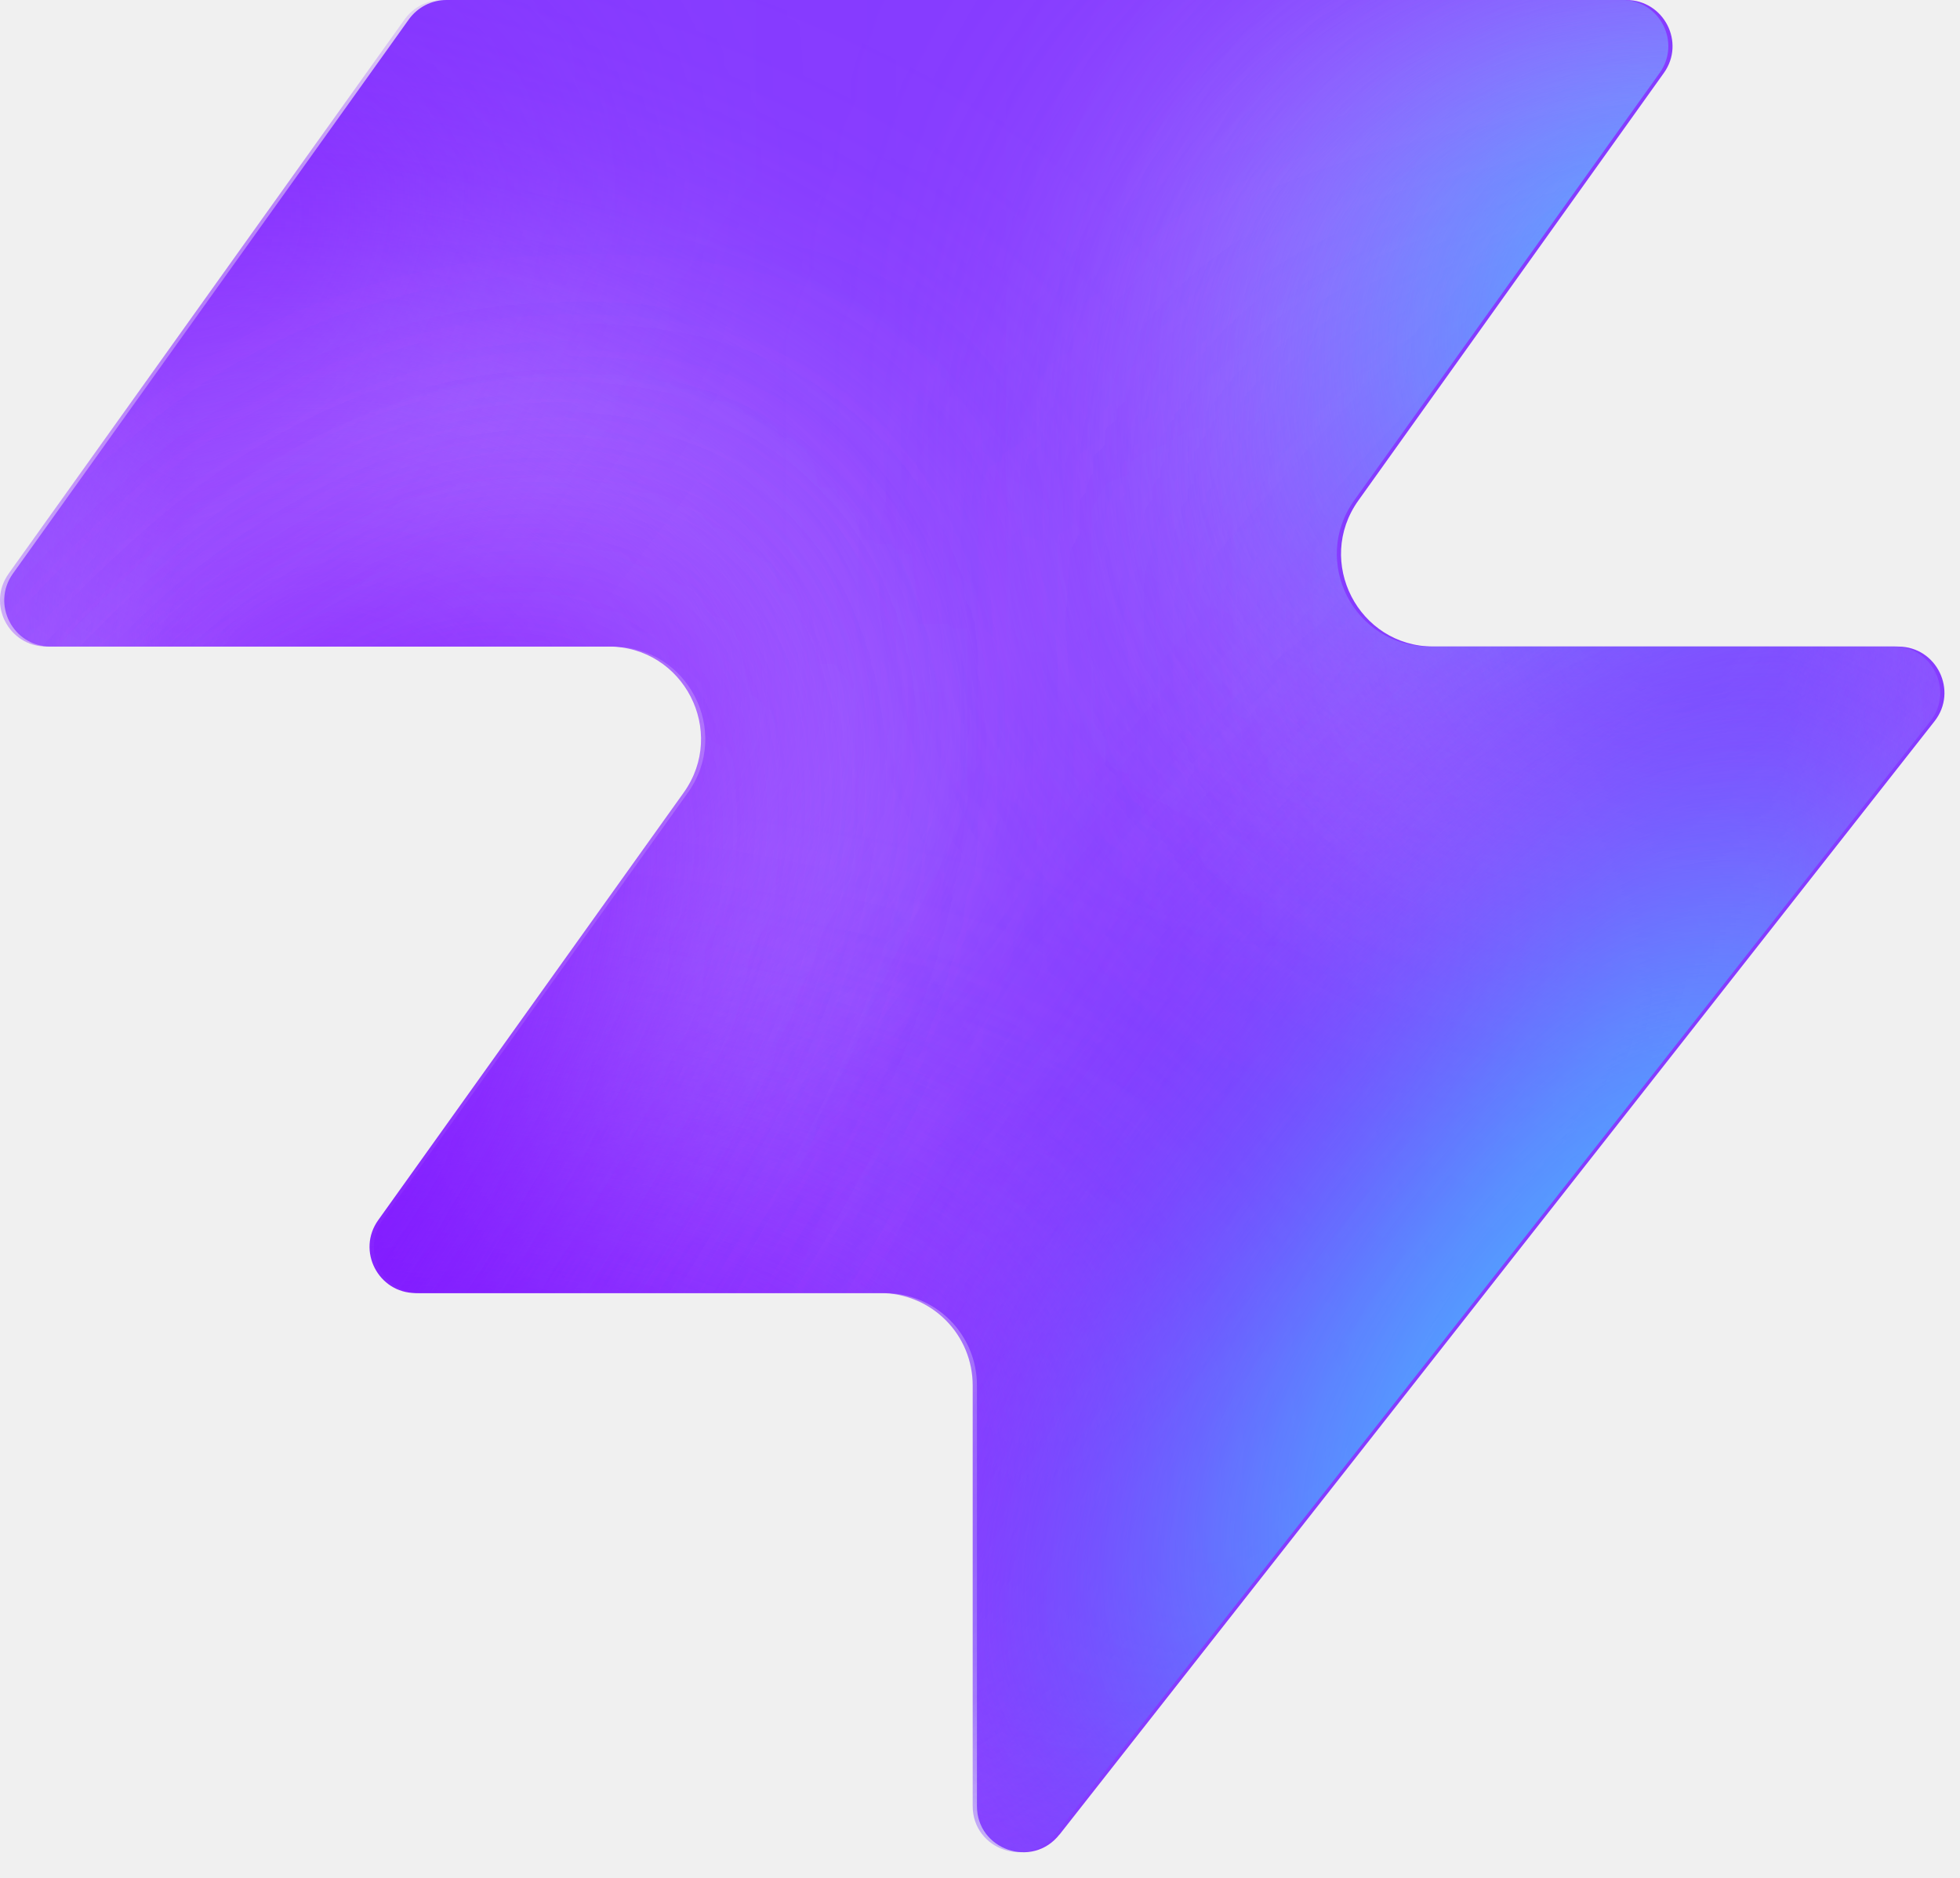
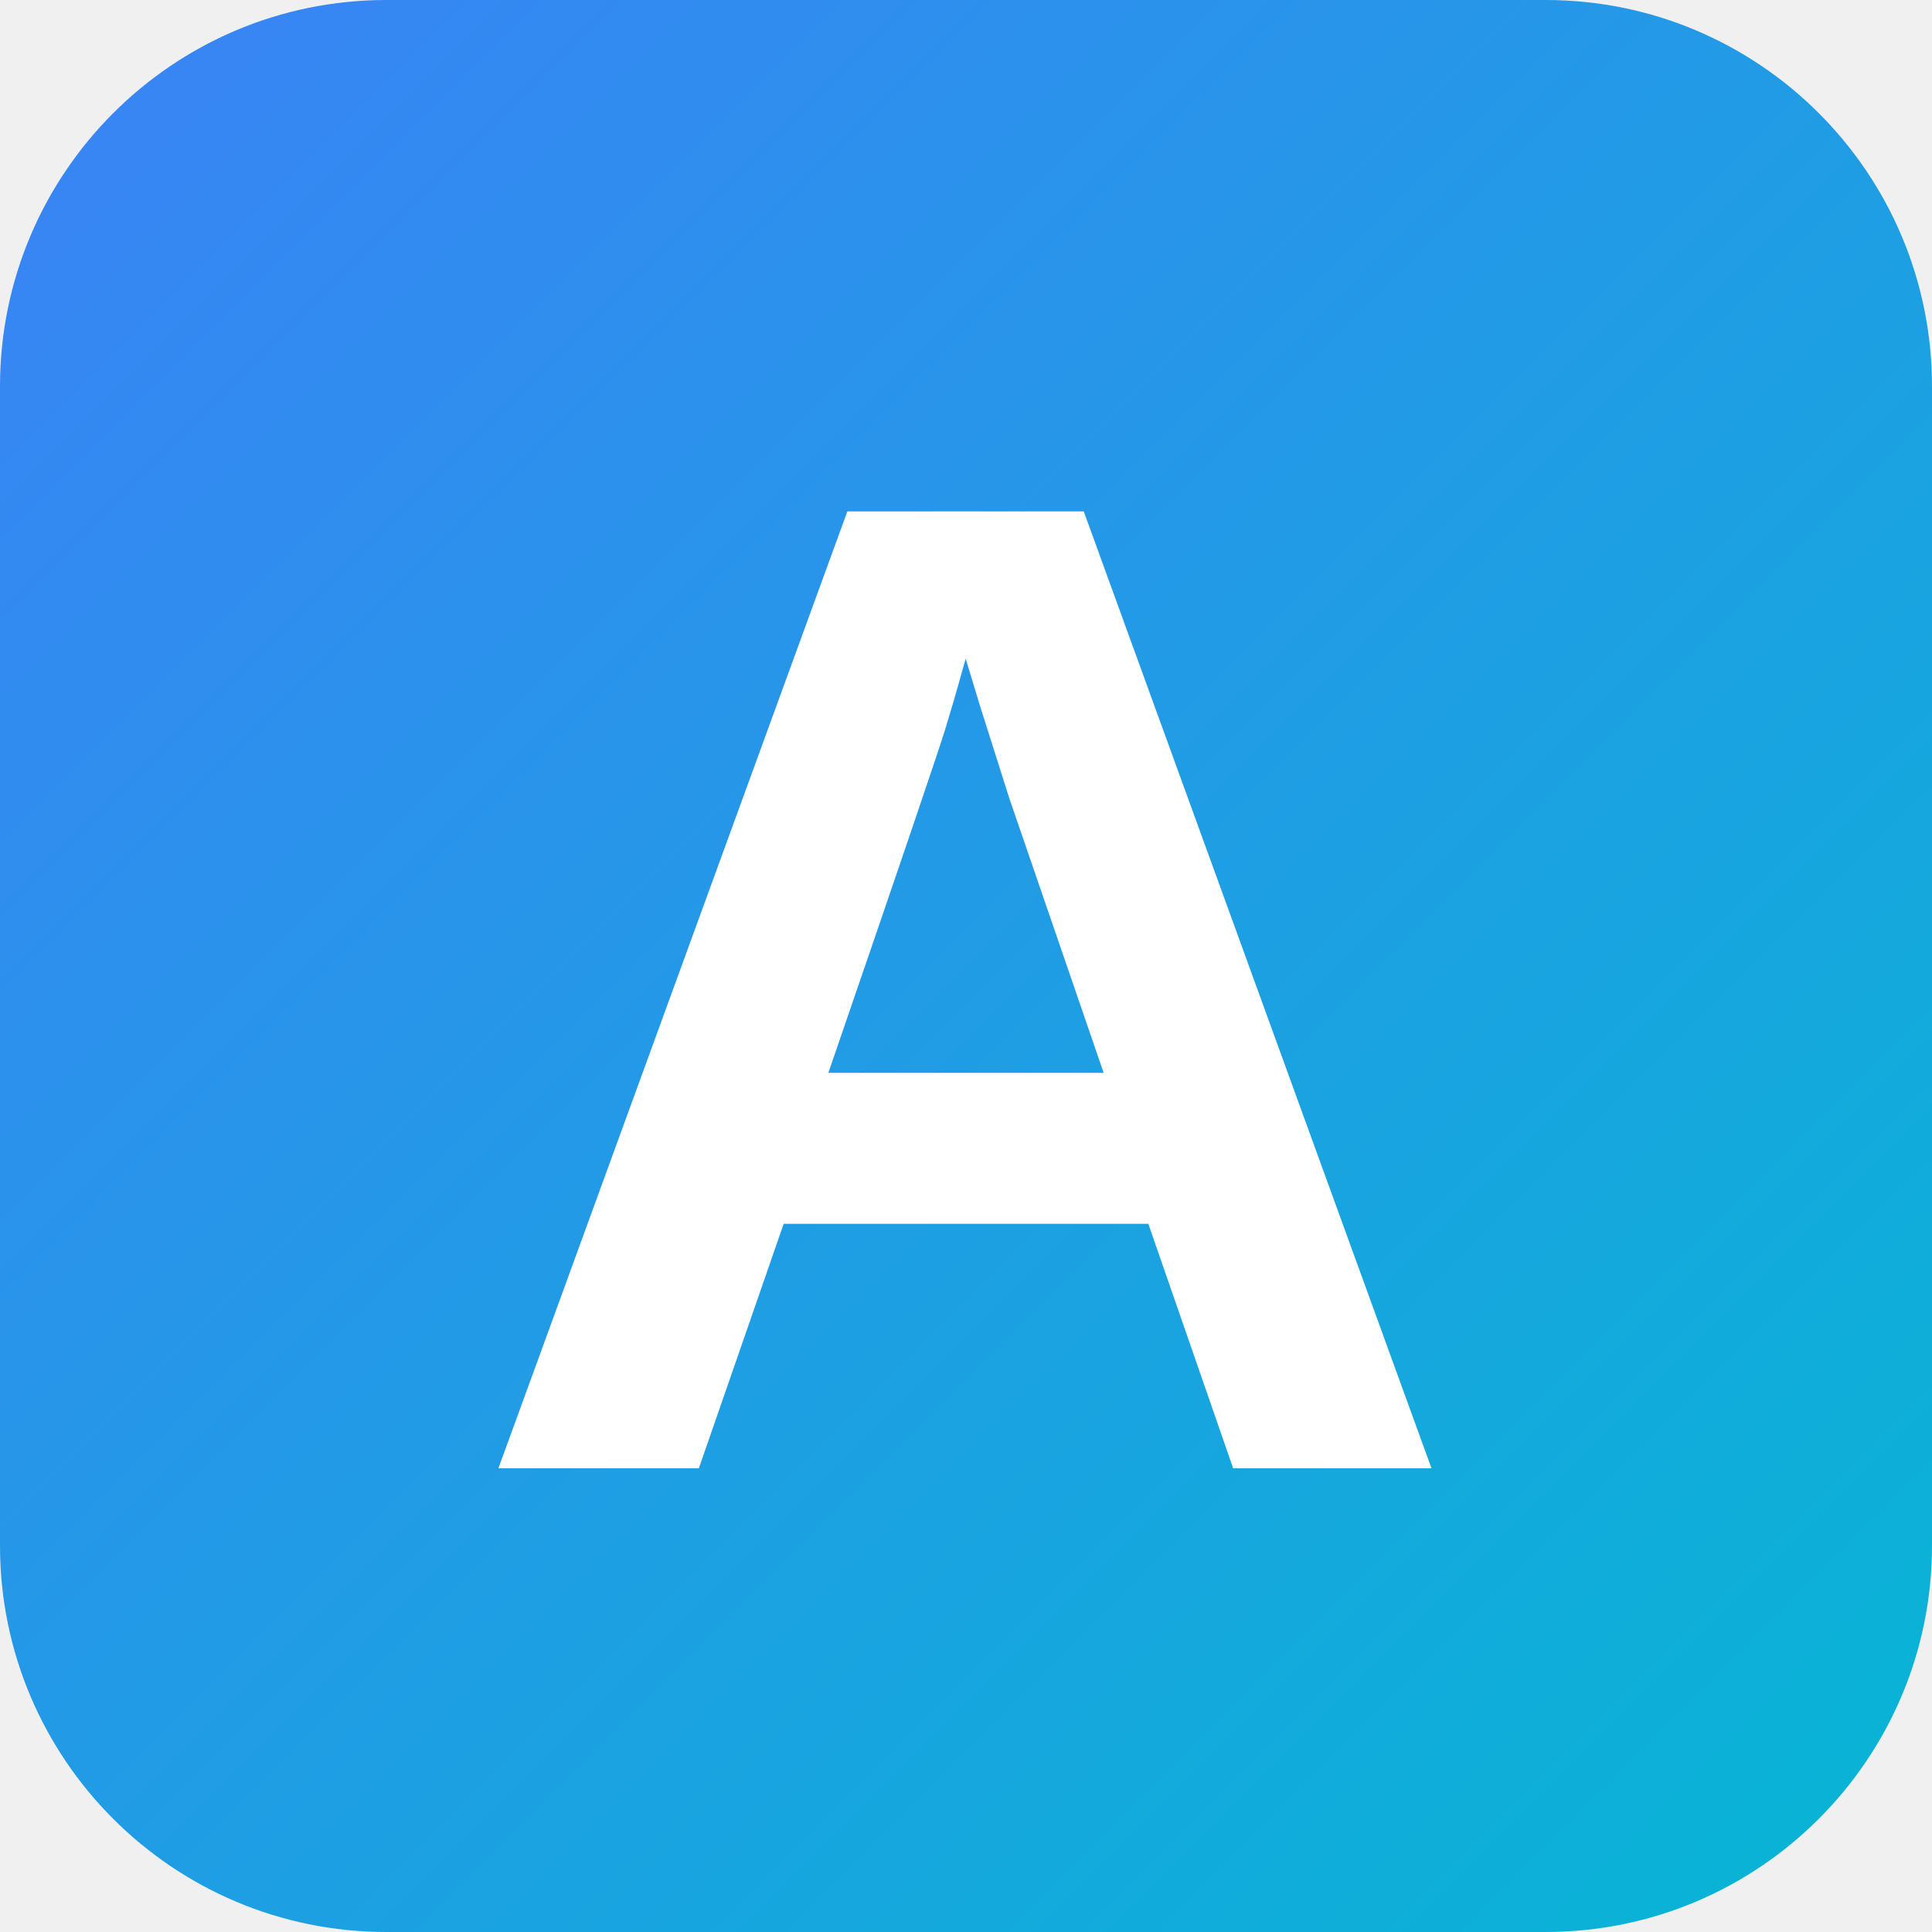
- <svg xmlns="http://www.w3.org/2000/svg" width="48" height="46" fill="none" viewBox="0 0 48 46">
-   <path fill="#863bff" d="M25.946 44.938c-.664.845-2.021.375-2.021-.698V33.937a2.26 2.26 0 0 0-2.262-2.262H10.287c-.92 0-1.456-1.04-.92-1.788l7.48-10.471c1.07-1.497 0-3.578-1.842-3.578H1.237c-.92 0-1.456-1.04-.92-1.788L10.013.474c.214-.297.556-.474.92-.474h28.894c.92 0 1.456 1.04.92 1.788l-7.48 10.471c-1.07 1.498 0 3.579 1.842 3.579h11.377c.943 0 1.473 1.088.89 1.83L25.947 44.94z" style="fill:#863bff;fill:color(display-p3 .525 .23 1);fill-opacity:1" />
-   <mask id="a" width="48" height="46" x="0" y="0" maskUnits="userSpaceOnUse" style="mask-type:alpha">
-     <path fill="#000" d="M25.842 44.938c-.664.844-2.021.375-2.021-.698V33.937a2.26 2.26 0 0 0-2.262-2.262H10.183c-.92 0-1.456-1.04-.92-1.788l7.48-10.471c1.07-1.498 0-3.579-1.842-3.579H1.133c-.92 0-1.456-1.04-.92-1.787L9.91.473c.214-.297.556-.474.92-.474h28.894c.92 0 1.456 1.04.92 1.788l-7.48 10.471c-1.07 1.498 0 3.578 1.842 3.578h11.377c.943 0 1.473 1.088.89 1.832L25.843 44.94z" style="fill:#000;fill-opacity:1" />
-   </mask>
-   <g mask="url(#a)">
-     <g filter="url(#b)">
-       <ellipse cx="5.508" cy="14.704" fill="#ede6ff" rx="5.508" ry="14.704" style="fill:#ede6ff;fill:color(display-p3 .927 .903 1);fill-opacity:1" transform="matrix(.00324 1 1 -.00324 -4.47 31.516)" />
-     </g>
-     <g filter="url(#c)">
-       <ellipse cx="10.399" cy="29.851" fill="#ede6ff" rx="10.399" ry="29.851" style="fill:#ede6ff;fill:color(display-p3 .927 .903 1);fill-opacity:1" transform="matrix(.00324 1 1 -.00324 -39.328 7.883)" />
-     </g>
-     <g filter="url(#d)">
-       <ellipse cx="5.508" cy="30.487" fill="#7e14ff" rx="5.508" ry="30.487" style="fill:#7e14ff;fill:color(display-p3 .492 .077 1);fill-opacity:1" transform="rotate(89.814 -25.913 -14.639)scale(1 -1)" />
-     </g>
-     <g filter="url(#e)">
-       <ellipse cx="5.508" cy="30.599" fill="#7e14ff" rx="5.508" ry="30.599" style="fill:#7e14ff;fill:color(display-p3 .492 .077 1);fill-opacity:1" transform="rotate(89.814 -32.644 -3.334)scale(1 -1)" />
-     </g>
-     <g filter="url(#f)">
-       <ellipse cx="5.508" cy="30.599" fill="#7e14ff" rx="5.508" ry="30.599" style="fill:#7e14ff;fill:color(display-p3 .492 .077 1);fill-opacity:1" transform="matrix(.00324 1 1 -.00324 -34.34 30.47)" />
-     </g>
-     <g filter="url(#g)">
-       <ellipse cx="14.072" cy="22.078" fill="#ede6ff" rx="14.072" ry="22.078" style="fill:#ede6ff;fill:color(display-p3 .927 .903 1);fill-opacity:1" transform="rotate(93.35 24.506 48.493)scale(-1 1)" />
-     </g>
-     <g filter="url(#h)">
-       <ellipse cx="3.47" cy="21.501" fill="#7e14ff" rx="3.47" ry="21.501" style="fill:#7e14ff;fill:color(display-p3 .492 .077 1);fill-opacity:1" transform="rotate(89.009 28.708 47.59)scale(-1 1)" />
-     </g>
-     <g filter="url(#i)">
-       <ellipse cx="3.47" cy="21.501" fill="#7e14ff" rx="3.47" ry="21.501" style="fill:#7e14ff;fill:color(display-p3 .492 .077 1);fill-opacity:1" transform="rotate(89.009 28.708 47.59)scale(-1 1)" />
-     </g>
-     <g filter="url(#j)">
-       <ellipse cx=".387" cy="8.972" fill="#7e14ff" rx="4.407" ry="29.108" style="fill:#7e14ff;fill:color(display-p3 .492 .077 1);fill-opacity:1" transform="rotate(39.51 .387 8.972)" />
-     </g>
-     <g filter="url(#k)">
-       <ellipse cx="47.523" cy="-6.092" fill="#7e14ff" rx="4.407" ry="29.108" style="fill:#7e14ff;fill:color(display-p3 .492 .077 1);fill-opacity:1" transform="rotate(37.892 47.523 -6.092)" />
-     </g>
-     <g filter="url(#l)">
-       <ellipse cx="41.412" cy="6.333" fill="#47bfff" rx="5.971" ry="9.665" style="fill:#47bfff;fill:color(display-p3 .28 .748 1);fill-opacity:1" transform="rotate(37.892 41.412 6.333)" />
-     </g>
-     <g filter="url(#m)">
-       <ellipse cx="-1.879" cy="38.332" fill="#7e14ff" rx="4.407" ry="29.108" style="fill:#7e14ff;fill:color(display-p3 .492 .077 1);fill-opacity:1" transform="rotate(37.892 -1.88 38.332)" />
-     </g>
-     <g filter="url(#n)">
-       <ellipse cx="-1.879" cy="38.332" fill="#7e14ff" rx="4.407" ry="29.108" style="fill:#7e14ff;fill:color(display-p3 .492 .077 1);fill-opacity:1" transform="rotate(37.892 -1.88 38.332)" />
-     </g>
-     <g filter="url(#o)">
-       <ellipse cx="35.651" cy="29.907" fill="#7e14ff" rx="4.407" ry="29.108" style="fill:#7e14ff;fill:color(display-p3 .492 .077 1);fill-opacity:1" transform="rotate(37.892 35.651 29.907)" />
-     </g>
-     <g filter="url(#p)">
-       <ellipse cx="38.418" cy="32.4" fill="#47bfff" rx="5.971" ry="15.297" style="fill:#47bfff;fill:color(display-p3 .28 .748 1);fill-opacity:1" transform="rotate(37.892 38.418 32.4)" />
-     </g>
-   </g>
+ <svg xmlns="http://www.w3.org/2000/svg" viewBox="0 0 100 100">
  <defs>
-     <filter id="b" width="60.045" height="41.654" x="-19.77" y="16.149" color-interpolation-filters="sRGB" filterUnits="userSpaceOnUse">
-       <feFlood flood-opacity="0" result="BackgroundImageFix" />
-       <feBlend in="SourceGraphic" in2="BackgroundImageFix" result="shape" />
-       <feGaussianBlur result="effect1_foregroundBlur_2002_17158" stdDeviation="7.659" />
-     </filter>
-     <filter id="c" width="90.34" height="51.437" x="-54.613" y="-7.533" color-interpolation-filters="sRGB" filterUnits="userSpaceOnUse">
-       <feFlood flood-opacity="0" result="BackgroundImageFix" />
-       <feBlend in="SourceGraphic" in2="BackgroundImageFix" result="shape" />
-       <feGaussianBlur result="effect1_foregroundBlur_2002_17158" stdDeviation="7.659" />
-     </filter>
-     <filter id="d" width="79.355" height="29.4" x="-49.64" y="2.03" color-interpolation-filters="sRGB" filterUnits="userSpaceOnUse">
-       <feFlood flood-opacity="0" result="BackgroundImageFix" />
-       <feBlend in="SourceGraphic" in2="BackgroundImageFix" result="shape" />
-       <feGaussianBlur result="effect1_foregroundBlur_2002_17158" stdDeviation="4.596" />
-     </filter>
-     <filter id="e" width="79.579" height="29.4" x="-45.045" y="20.029" color-interpolation-filters="sRGB" filterUnits="userSpaceOnUse">
-       <feFlood flood-opacity="0" result="BackgroundImageFix" />
-       <feBlend in="SourceGraphic" in2="BackgroundImageFix" result="shape" />
-       <feGaussianBlur result="effect1_foregroundBlur_2002_17158" stdDeviation="4.596" />
-     </filter>
-     <filter id="f" width="79.579" height="29.4" x="-43.513" y="21.178" color-interpolation-filters="sRGB" filterUnits="userSpaceOnUse">
-       <feFlood flood-opacity="0" result="BackgroundImageFix" />
-       <feBlend in="SourceGraphic" in2="BackgroundImageFix" result="shape" />
-       <feGaussianBlur result="effect1_foregroundBlur_2002_17158" stdDeviation="4.596" />
-     </filter>
-     <filter id="g" width="74.749" height="58.852" x="15.756" y="-17.901" color-interpolation-filters="sRGB" filterUnits="userSpaceOnUse">
-       <feFlood flood-opacity="0" result="BackgroundImageFix" />
-       <feBlend in="SourceGraphic" in2="BackgroundImageFix" result="shape" />
-       <feGaussianBlur result="effect1_foregroundBlur_2002_17158" stdDeviation="7.659" />
-     </filter>
-     <filter id="h" width="61.377" height="25.362" x="23.548" y="2.284" color-interpolation-filters="sRGB" filterUnits="userSpaceOnUse">
-       <feFlood flood-opacity="0" result="BackgroundImageFix" />
-       <feBlend in="SourceGraphic" in2="BackgroundImageFix" result="shape" />
-       <feGaussianBlur result="effect1_foregroundBlur_2002_17158" stdDeviation="4.596" />
-     </filter>
-     <filter id="i" width="61.377" height="25.362" x="23.548" y="2.284" color-interpolation-filters="sRGB" filterUnits="userSpaceOnUse">
-       <feFlood flood-opacity="0" result="BackgroundImageFix" />
-       <feBlend in="SourceGraphic" in2="BackgroundImageFix" result="shape" />
-       <feGaussianBlur result="effect1_foregroundBlur_2002_17158" stdDeviation="4.596" />
-     </filter>
-     <filter id="j" width="56.045" height="63.649" x="-27.636" y="-22.853" color-interpolation-filters="sRGB" filterUnits="userSpaceOnUse">
-       <feFlood flood-opacity="0" result="BackgroundImageFix" />
-       <feBlend in="SourceGraphic" in2="BackgroundImageFix" result="shape" />
-       <feGaussianBlur result="effect1_foregroundBlur_2002_17158" stdDeviation="4.596" />
-     </filter>
-     <filter id="k" width="54.814" height="64.646" x="20.116" y="-38.415" color-interpolation-filters="sRGB" filterUnits="userSpaceOnUse">
-       <feFlood flood-opacity="0" result="BackgroundImageFix" />
-       <feBlend in="SourceGraphic" in2="BackgroundImageFix" result="shape" />
-       <feGaussianBlur result="effect1_foregroundBlur_2002_17158" stdDeviation="4.596" />
-     </filter>
-     <filter id="l" width="33.541" height="35.313" x="24.641" y="-11.323" color-interpolation-filters="sRGB" filterUnits="userSpaceOnUse">
-       <feFlood flood-opacity="0" result="BackgroundImageFix" />
-       <feBlend in="SourceGraphic" in2="BackgroundImageFix" result="shape" />
-       <feGaussianBlur result="effect1_foregroundBlur_2002_17158" stdDeviation="4.596" />
-     </filter>
-     <filter id="m" width="54.814" height="64.646" x="-29.286" y="6.009" color-interpolation-filters="sRGB" filterUnits="userSpaceOnUse">
-       <feFlood flood-opacity="0" result="BackgroundImageFix" />
-       <feBlend in="SourceGraphic" in2="BackgroundImageFix" result="shape" />
-       <feGaussianBlur result="effect1_foregroundBlur_2002_17158" stdDeviation="4.596" />
-     </filter>
-     <filter id="n" width="54.814" height="64.646" x="-29.286" y="6.009" color-interpolation-filters="sRGB" filterUnits="userSpaceOnUse">
-       <feFlood flood-opacity="0" result="BackgroundImageFix" />
-       <feBlend in="SourceGraphic" in2="BackgroundImageFix" result="shape" />
-       <feGaussianBlur result="effect1_foregroundBlur_2002_17158" stdDeviation="4.596" />
-     </filter>
-     <filter id="o" width="54.814" height="64.646" x="8.244" y="-2.416" color-interpolation-filters="sRGB" filterUnits="userSpaceOnUse">
-       <feFlood flood-opacity="0" result="BackgroundImageFix" />
-       <feBlend in="SourceGraphic" in2="BackgroundImageFix" result="shape" />
-       <feGaussianBlur result="effect1_foregroundBlur_2002_17158" stdDeviation="4.596" />
-     </filter>
-     <filter id="p" width="39.409" height="43.623" x="18.713" y="10.588" color-interpolation-filters="sRGB" filterUnits="userSpaceOnUse">
-       <feFlood flood-opacity="0" result="BackgroundImageFix" />
-       <feBlend in="SourceGraphic" in2="BackgroundImageFix" result="shape" />
-       <feGaussianBlur result="effect1_foregroundBlur_2002_17158" stdDeviation="4.596" />
-     </filter>
+     <linearGradient id="bg" x1="0%" y1="0%" x2="100%" y2="100%">
+       <stop offset="0%" stop-color="#3B82F6" />
+       <stop offset="100%" stop-color="#06B6D4" />
+     </linearGradient>
  </defs>
+   <rect width="100" height="100" rx="20" fill="url(#bg)" />
+   <text x="50" y="76" text-anchor="middle" font-family="Arial, Helvetica, sans-serif" font-weight="900" font-size="72" fill="#FFFFFF" letter-spacing="-2">A</text>
</svg>
